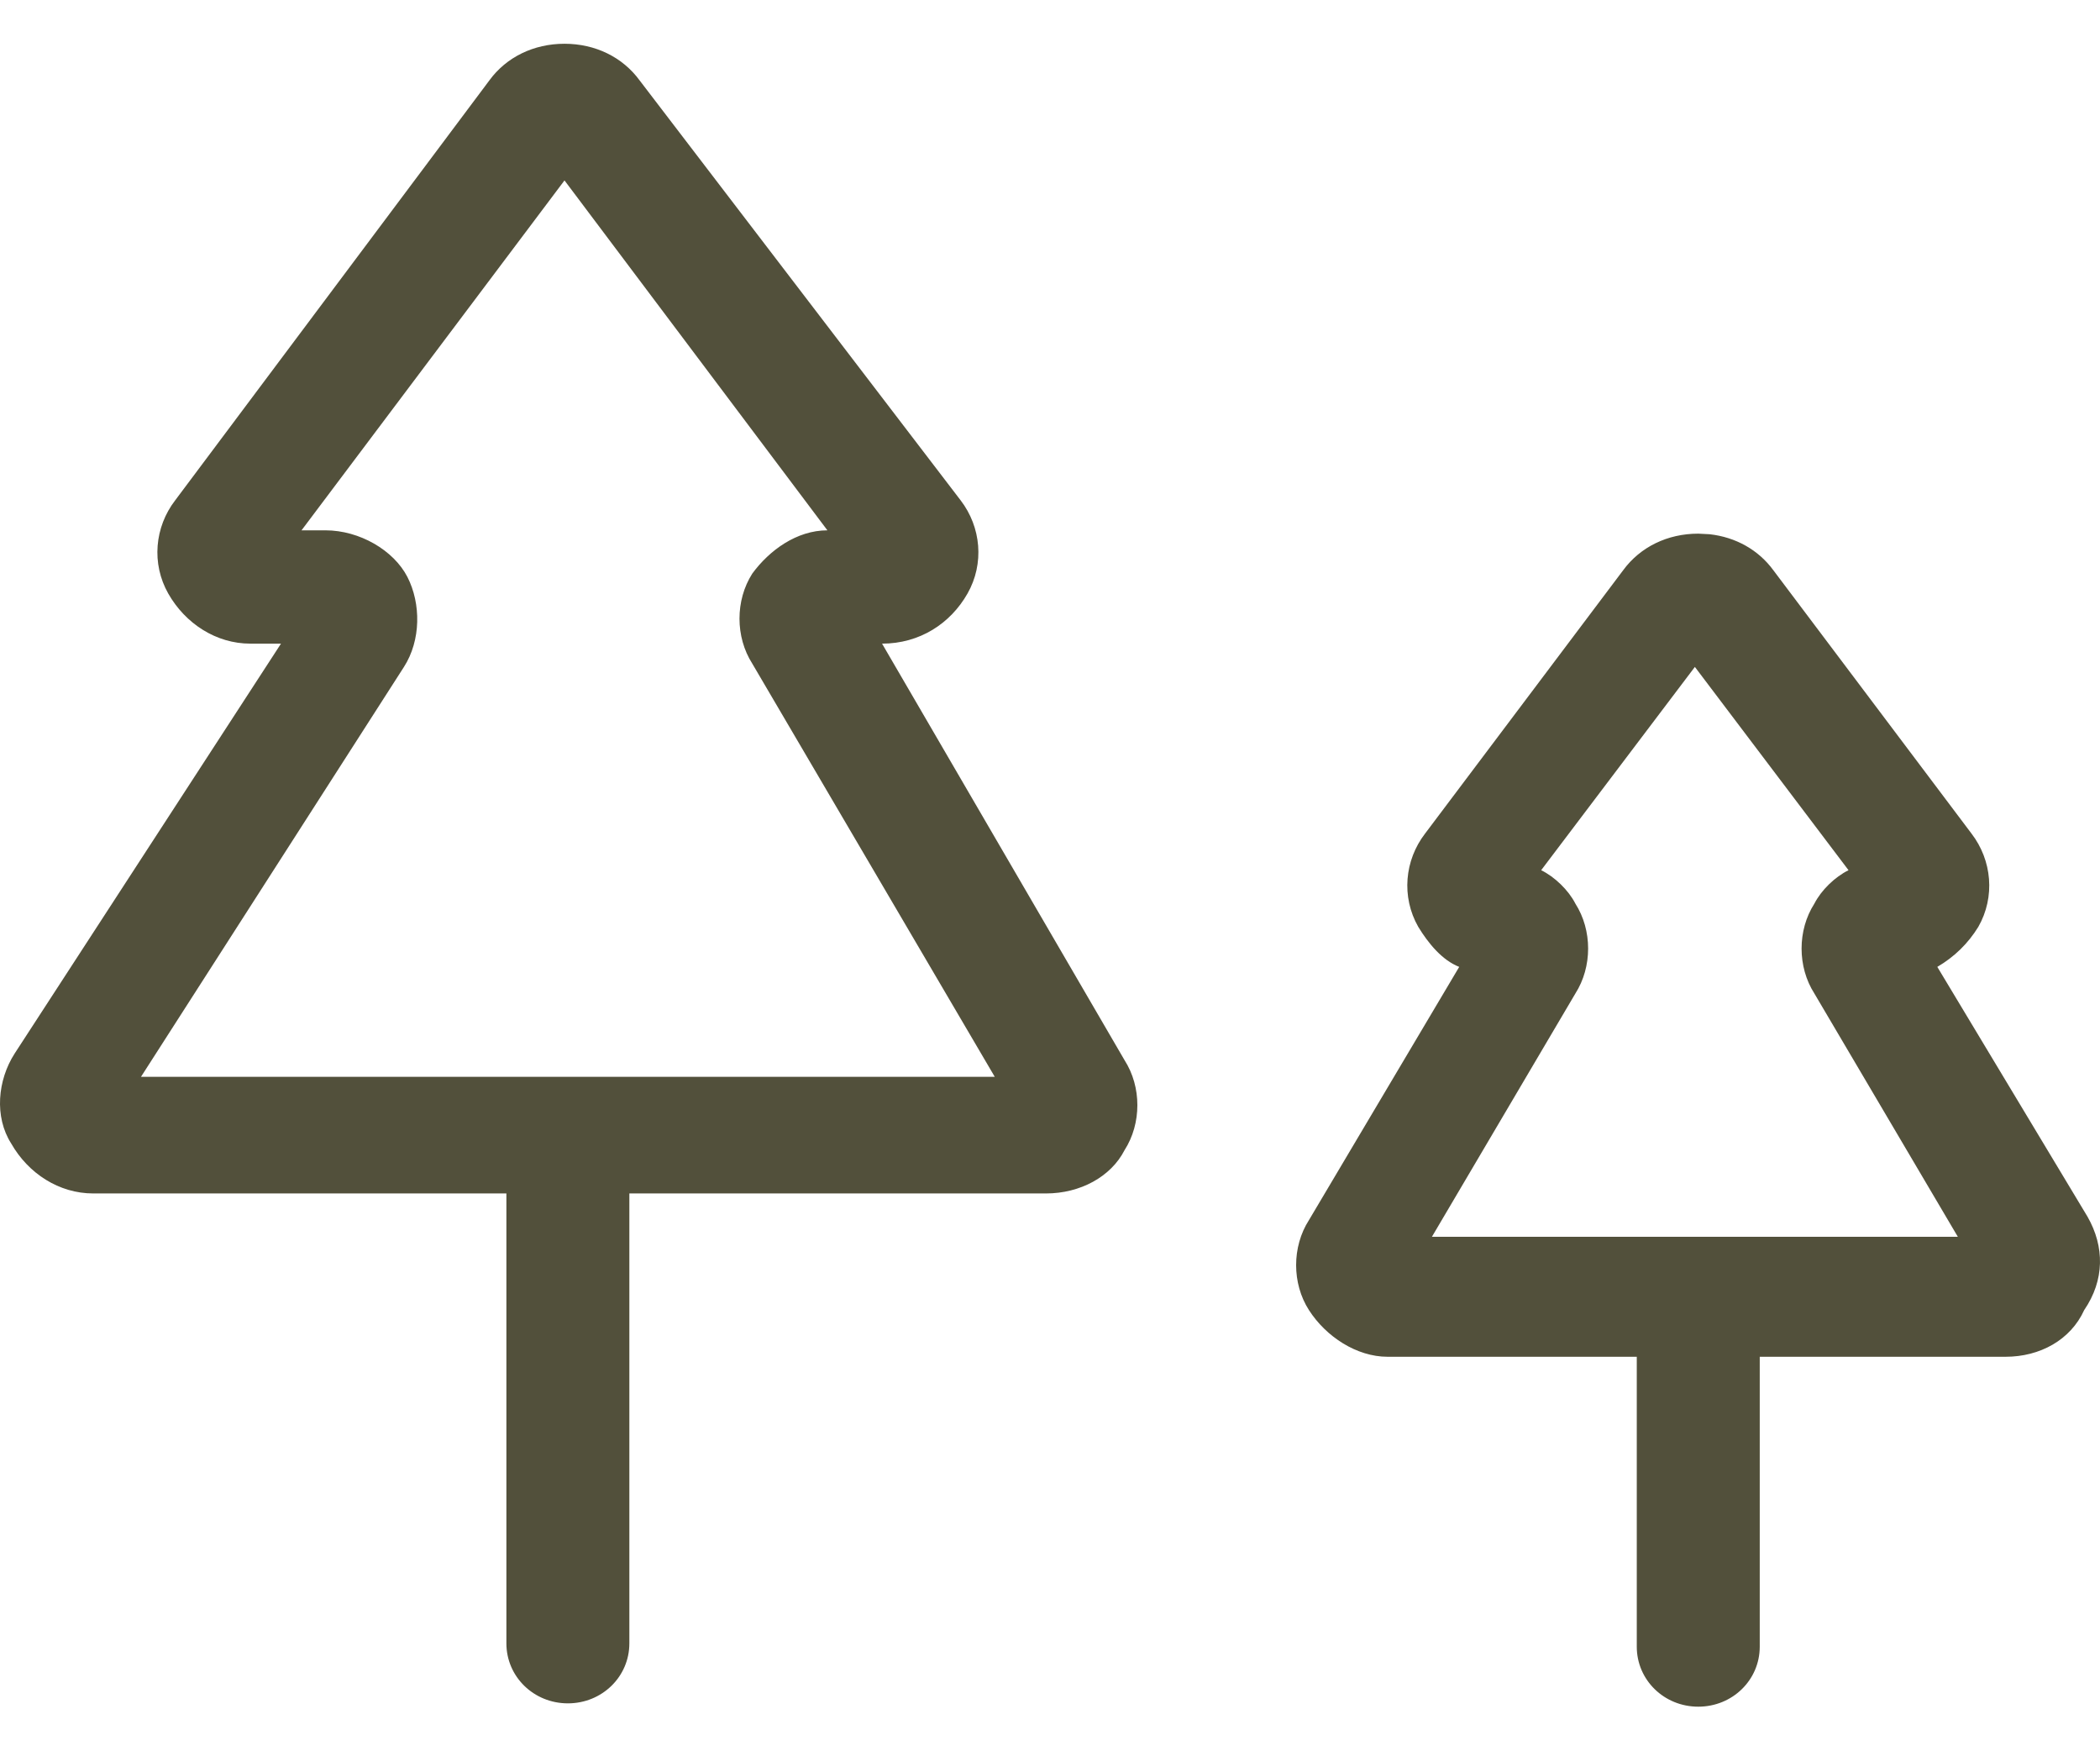
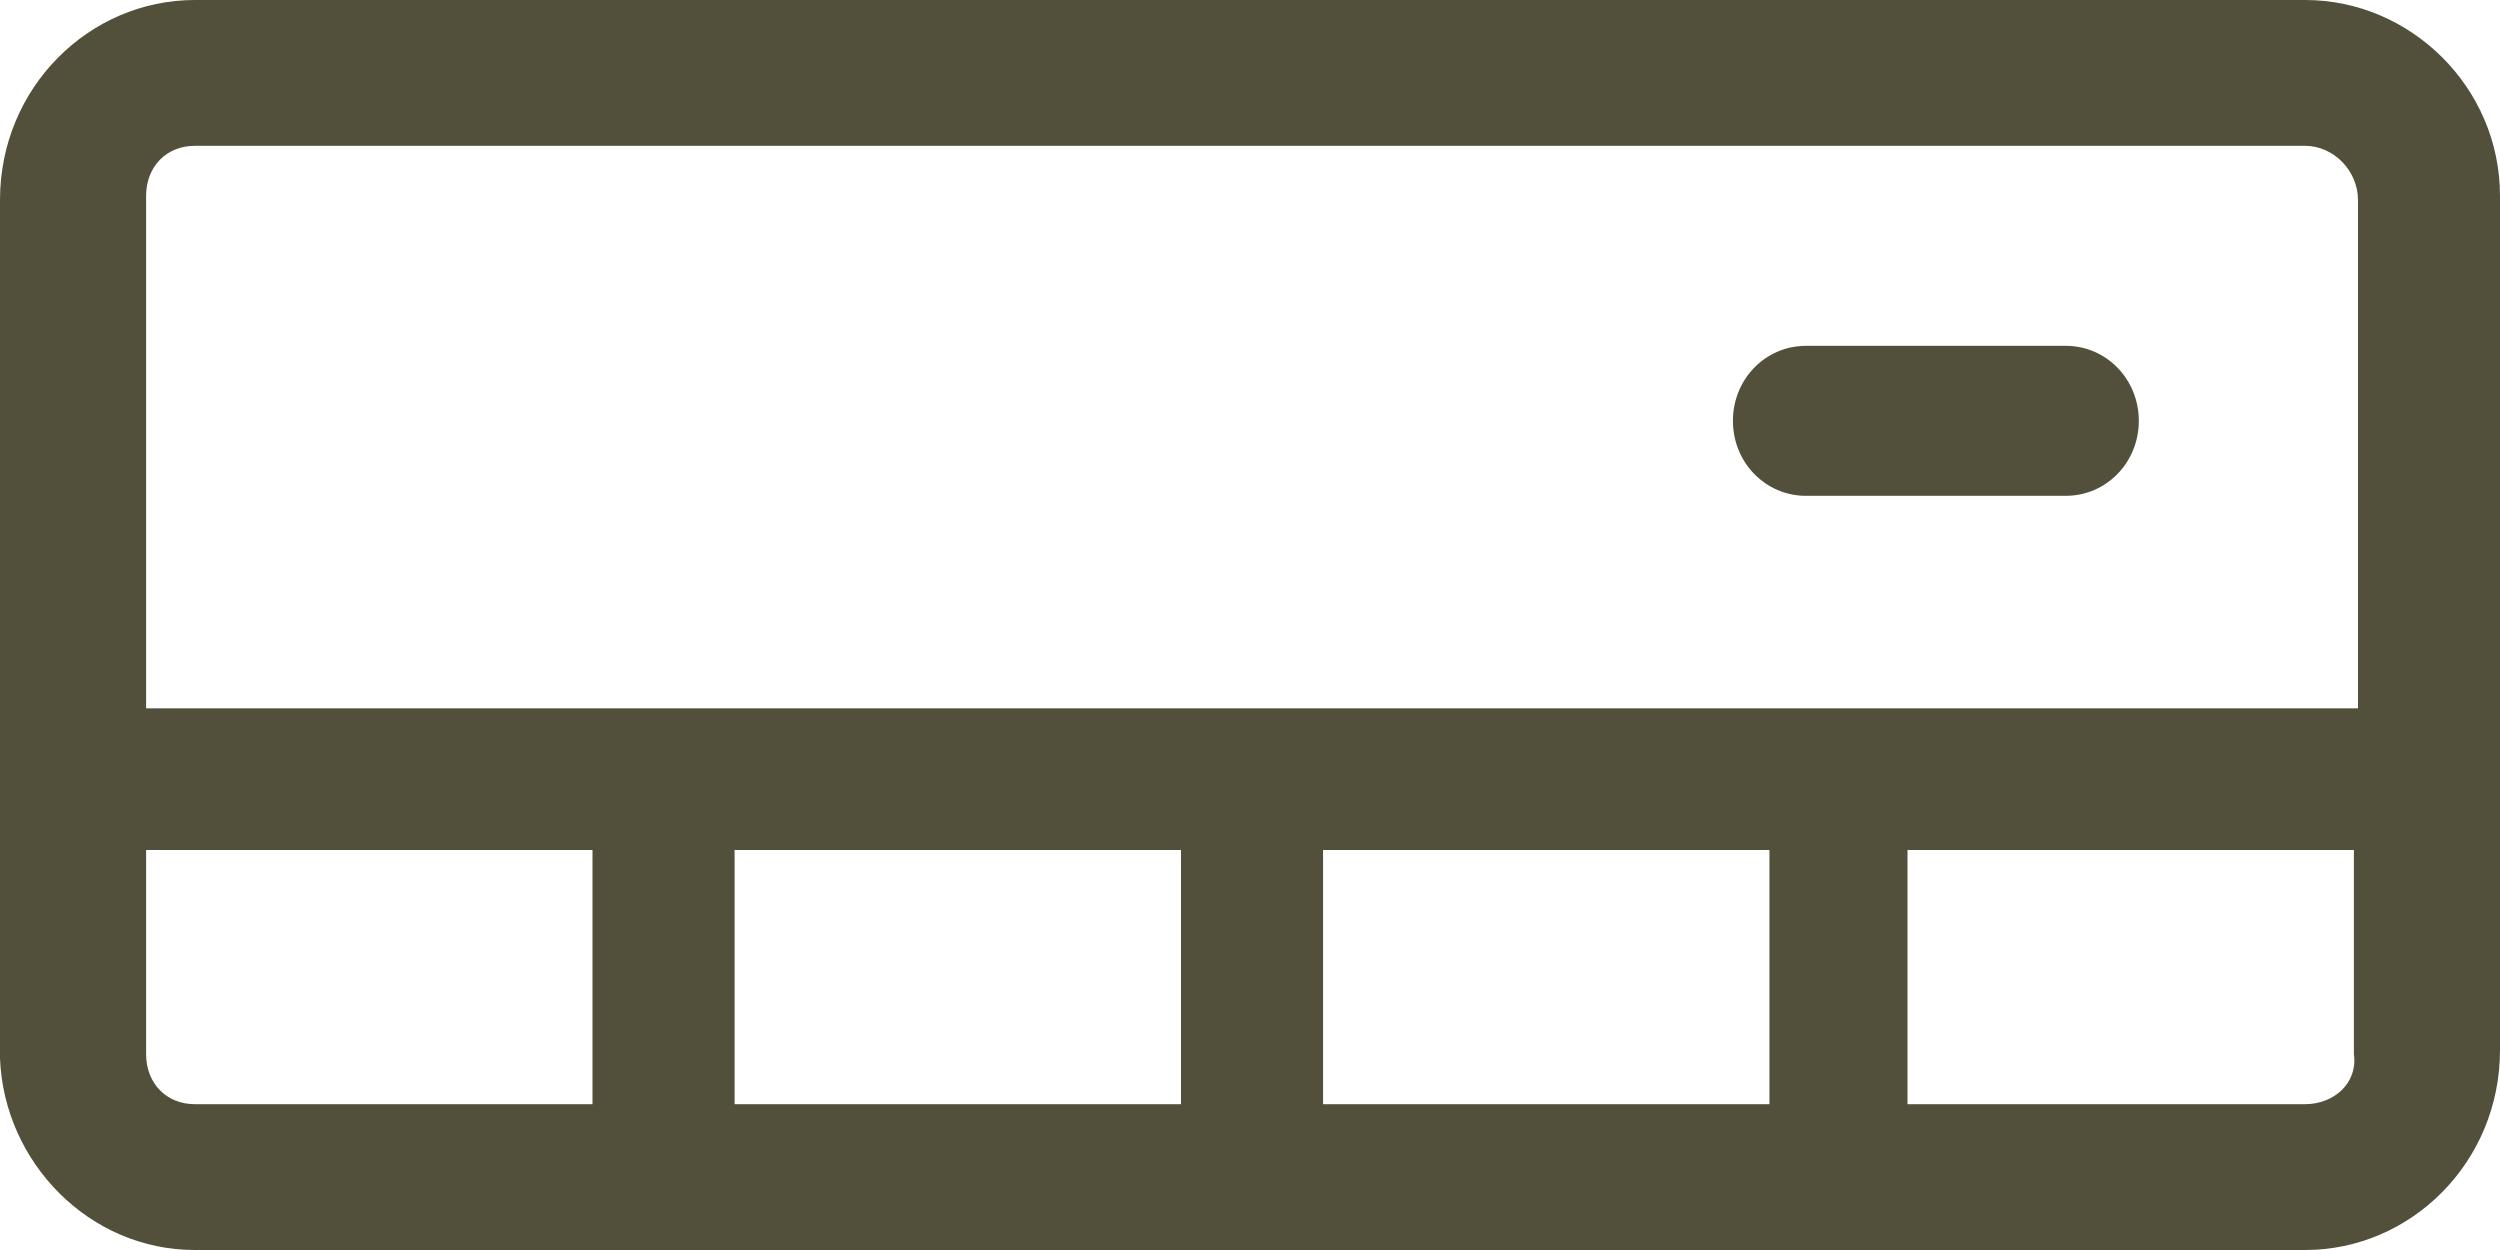
- <svg xmlns="http://www.w3.org/2000/svg" width="36" height="30" viewBox="0 0 36 30" fill="none">
-   <path d="M29.113 9.146L29.308 9.156C29.755 9.206 30.145 9.424 30.401 9.774L33.797 14.286C34.148 14.743 34.207 15.371 33.914 15.885C33.738 16.171 33.504 16.399 33.211 16.571L35.787 20.854C36.08 21.368 36.08 21.939 35.729 22.453C35.495 22.967 34.968 23.253 34.382 23.253H30.167V28.222C30.167 28.793 29.699 29.25 29.113 29.25C28.528 29.25 28.059 28.793 28.059 28.222V23.253H23.786C23.259 23.253 22.732 22.91 22.439 22.453C22.146 21.997 22.146 21.368 22.439 20.911L25.015 16.571C24.722 16.456 24.488 16.171 24.313 15.885C24.02 15.371 24.078 14.743 24.43 14.286L27.825 9.774C28.118 9.374 28.586 9.146 29.113 9.146ZM9.677 0.75C10.204 0.75 10.672 0.978 10.965 1.378L16.468 8.575C16.819 9.032 16.878 9.66 16.585 10.174C16.292 10.688 15.765 11.031 15.121 11.031L19.278 18.17C19.571 18.627 19.571 19.255 19.278 19.712C19.044 20.169 18.517 20.454 17.931 20.454H10.789V28.165C10.789 28.736 10.321 29.193 9.735 29.193C9.15 29.193 8.681 28.736 8.681 28.165V20.454H1.598C1.012 20.454 0.485 20.112 0.192 19.598C-0.1 19.141 -0.042 18.512 0.251 18.056L4.817 11.031H4.291C3.705 11.031 3.178 10.688 2.885 10.174C2.593 9.66 2.651 9.032 3.003 8.575L8.389 1.378C8.681 0.978 9.15 0.75 9.677 0.75ZM29.055 11.43L26.42 14.914C26.654 15.029 26.889 15.257 27.006 15.486C27.298 15.942 27.298 16.571 27.006 17.028L24.547 21.197H33.563L31.104 17.028C30.811 16.571 30.811 15.942 31.104 15.486C31.221 15.257 31.455 15.029 31.689 14.914L29.055 11.43ZM9.677 3.092L5.169 9.089H5.579C6.164 9.089 6.749 9.431 6.984 9.888C7.218 10.345 7.218 10.973 6.925 11.43L2.417 18.455H17.053L12.896 11.373C12.604 10.916 12.604 10.288 12.896 9.831C13.189 9.431 13.658 9.089 14.184 9.089L9.677 3.092Z" fill="#52503B" />
+ <svg xmlns="http://www.w3.org/2000/svg" width="36" height="18" viewBox="0 0 36 18" fill="none">
+   <path d="M33.195 0C34.714 0 36 1.26 36 2.82V15.12C36 16.74 34.714 18 33.195 18H2.805C1.286 18 0.058 16.74 0 15.24V2.88C0 1.26 1.286 0 2.805 0H33.195ZM17.006 12.24H10.578V15.9H17.006V12.24ZM25.48 12.24H19.052V15.9H25.48V12.24ZM8.532 12.24H2.104V15.18C2.104 15.6 2.396 15.9 2.805 15.9H8.532V12.24ZM33.896 12.24H27.468V15.9H33.195C33.604 15.9 33.955 15.6 33.896 15.18V12.24ZM33.195 2.1H2.805C2.396 2.1 2.104 2.4 2.104 2.82V10.2H33.955V2.88C33.955 2.46 33.604 2.1 33.195 2.1ZM29.747 4.98C30.331 4.98 30.799 5.46 30.799 6.06C30.799 6.66 30.331 7.14 29.747 7.14H26.006C25.422 7.14 24.954 6.66 24.954 6.06C24.954 5.46 25.422 4.98 26.006 4.98H29.747Z" fill="#52503B" />
</svg>
